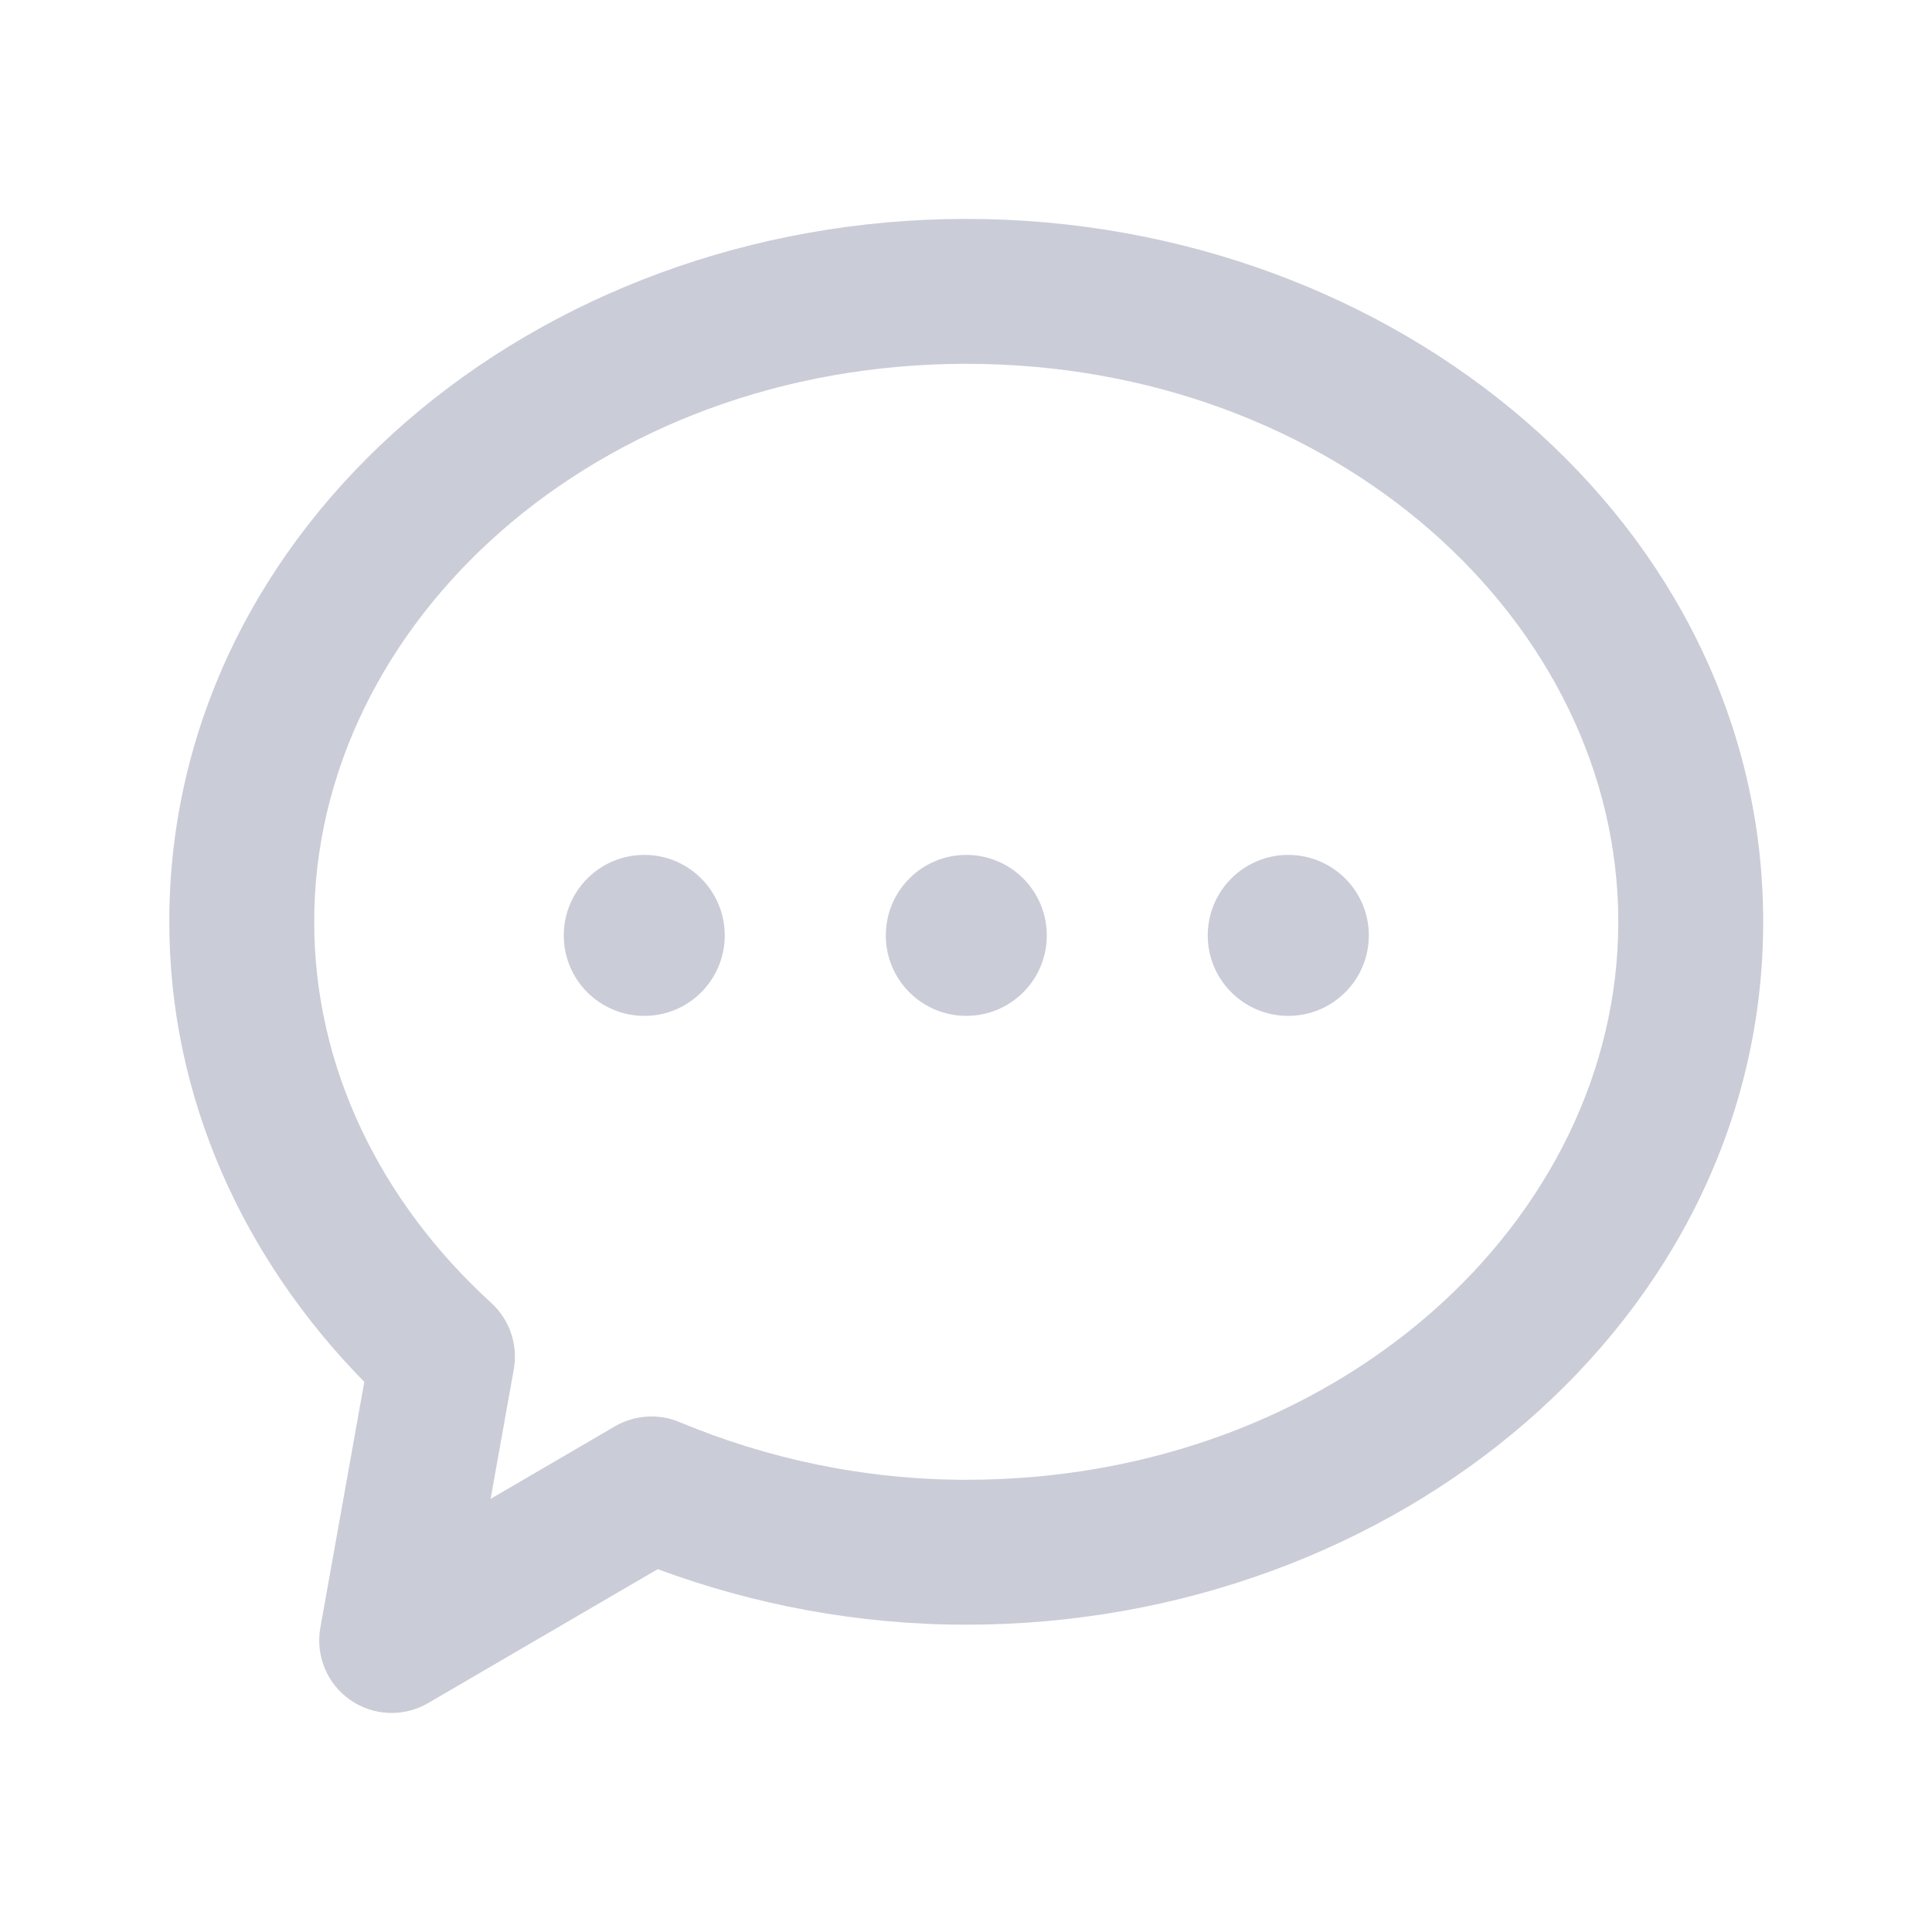
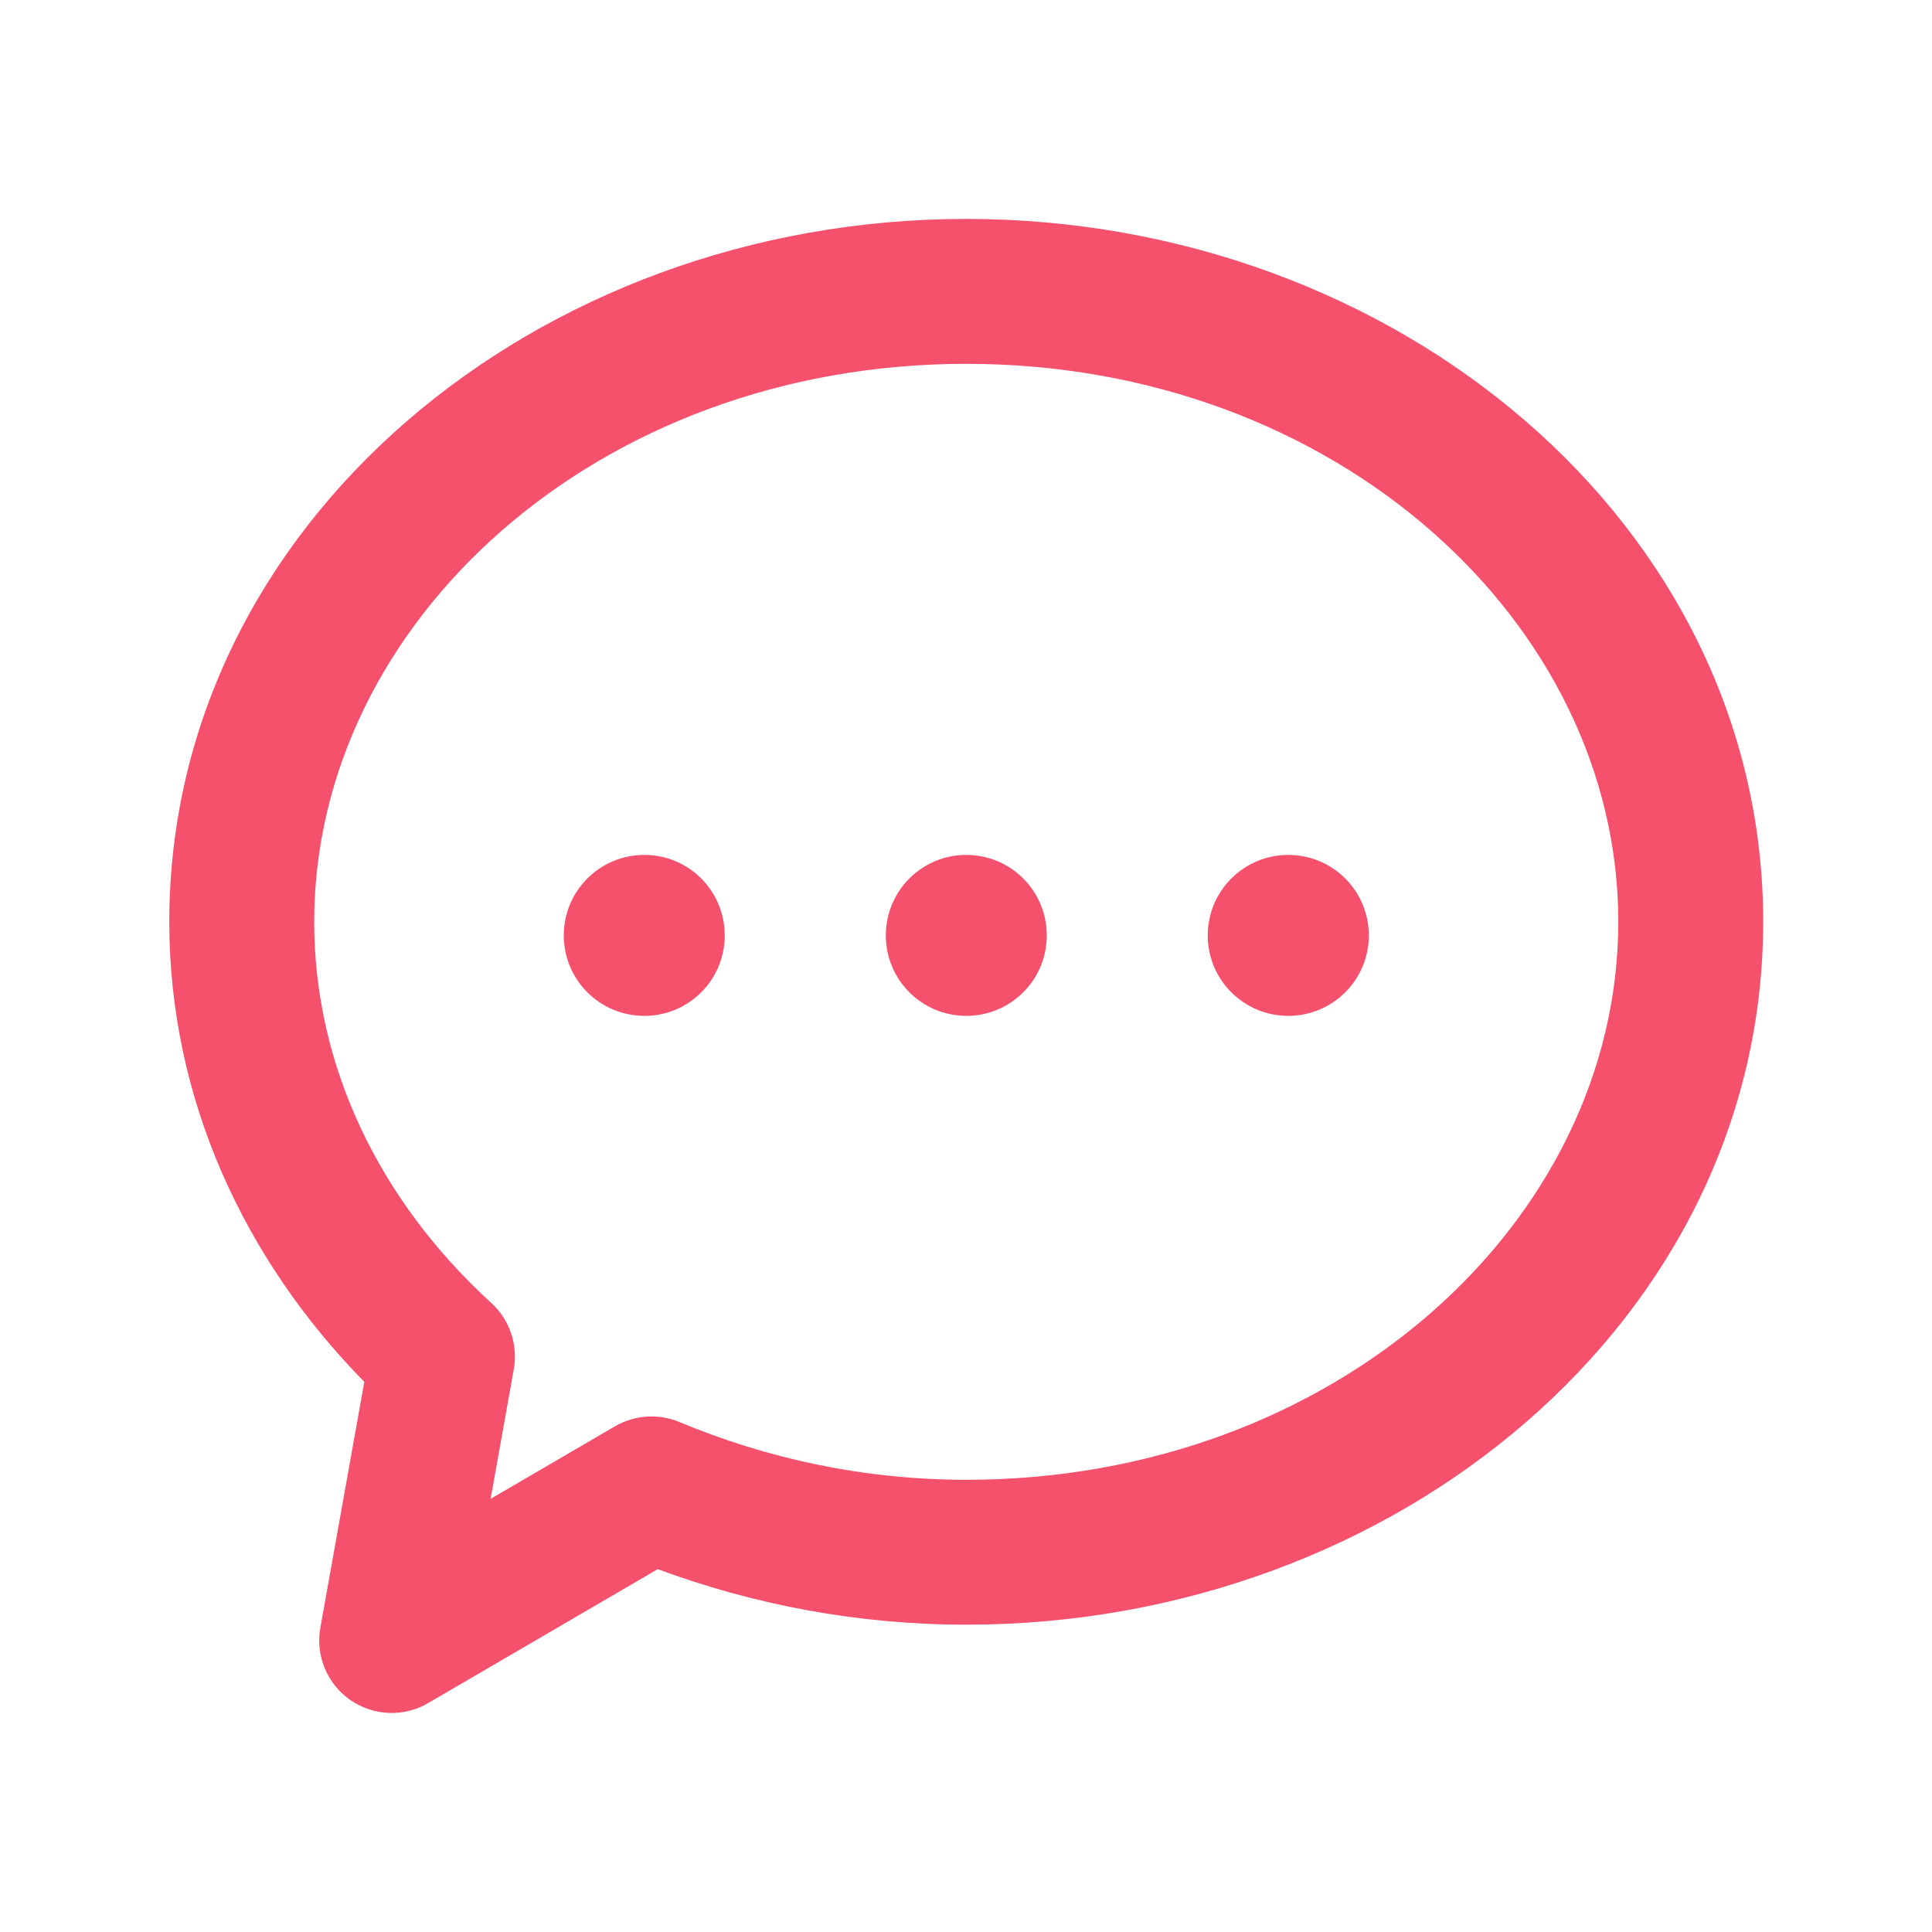
<svg xmlns="http://www.w3.org/2000/svg" width="16" height="16" viewBox="0 0 16 16" fill="none">
-   <path fill-rule="evenodd" clip-rule="evenodd" d="M8.002 1.813C4.442 1.813 1.402 4.344 1.402 7.634C1.402 9.101 2.023 10.432 3.017 11.444L2.653 13.48C2.612 13.71 2.708 13.944 2.9 14.078C3.092 14.212 3.344 14.222 3.546 14.104L5.447 12.995C6.235 13.287 7.097 13.455 8.002 13.455C11.563 13.455 14.602 10.924 14.602 7.634C14.602 4.344 11.563 1.813 8.002 1.813ZM8.002 3.013C4.942 3.013 2.602 5.158 2.602 7.634C2.602 8.837 3.149 9.951 4.069 10.791C4.221 10.93 4.291 11.137 4.255 11.34L4.063 12.413L5.093 11.812C5.256 11.718 5.453 11.704 5.627 11.777C6.35 12.079 7.155 12.255 8.002 12.255C11.063 12.255 13.402 10.11 13.402 7.634C13.402 5.158 11.063 3.013 8.002 3.013ZM6.002 7.747C6.002 8.115 5.704 8.413 5.336 8.413C4.967 8.413 4.669 8.115 4.669 7.747C4.669 7.378 4.967 7.08 5.336 7.08C5.704 7.08 6.002 7.378 6.002 7.747ZM8.669 7.747C8.669 8.115 8.371 8.413 8.002 8.413C7.634 8.413 7.336 8.115 7.336 7.747C7.336 7.378 7.634 7.08 8.002 7.08C8.371 7.08 8.669 7.378 8.669 7.747ZM11.336 7.747C11.336 8.115 11.037 8.413 10.669 8.413C10.301 8.413 10.002 8.115 10.002 7.747C10.002 7.378 10.301 7.08 10.669 7.08C11.037 7.08 11.336 7.378 11.336 7.747Z" fill="#CACCD8" />
+   <path fill-rule="evenodd" clip-rule="evenodd" d="M8.002 1.813C4.442 1.813 1.402 4.344 1.402 7.634C1.402 9.101 2.023 10.432 3.017 11.444L2.653 13.48C2.612 13.71 2.708 13.944 2.9 14.078C3.092 14.212 3.344 14.222 3.546 14.104L5.447 12.995C6.235 13.287 7.097 13.455 8.002 13.455C11.563 13.455 14.602 10.924 14.602 7.634C14.602 4.344 11.563 1.813 8.002 1.813ZM8.002 3.013C4.942 3.013 2.602 5.158 2.602 7.634C2.602 8.837 3.149 9.951 4.069 10.791C4.221 10.93 4.291 11.137 4.255 11.34L4.063 12.413L5.093 11.812C5.256 11.718 5.453 11.704 5.627 11.777C6.35 12.079 7.155 12.255 8.002 12.255C11.063 12.255 13.402 10.11 13.402 7.634C13.402 5.158 11.063 3.013 8.002 3.013ZM6.002 7.747C6.002 8.115 5.704 8.413 5.336 8.413C4.967 8.413 4.669 8.115 4.669 7.747C4.669 7.378 4.967 7.08 5.336 7.08C5.704 7.08 6.002 7.378 6.002 7.747ZM8.669 7.747C8.669 8.115 8.371 8.413 8.002 8.413C7.634 8.413 7.336 8.115 7.336 7.747C7.336 7.378 7.634 7.08 8.002 7.08C8.371 7.08 8.669 7.378 8.669 7.747ZM11.336 7.747C11.336 8.115 11.037 8.413 10.669 8.413C10.301 8.413 10.002 8.115 10.002 7.747C10.002 7.378 10.301 7.08 10.669 7.08C11.037 7.08 11.336 7.378 11.336 7.747Z" fill="#F5506C" />
</svg>
